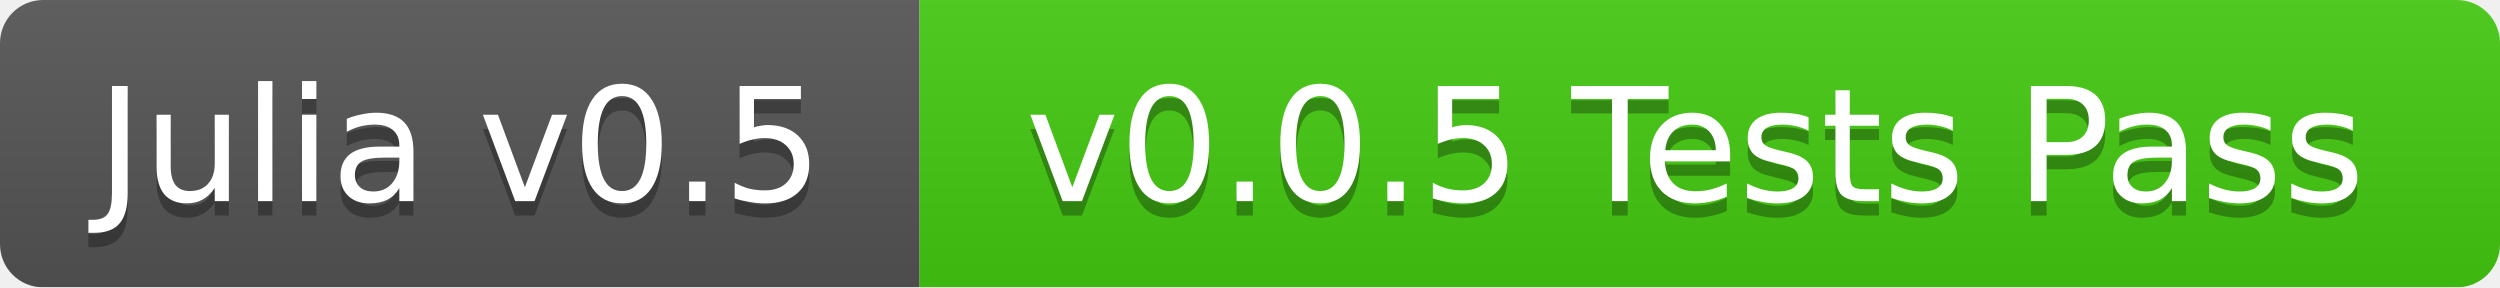
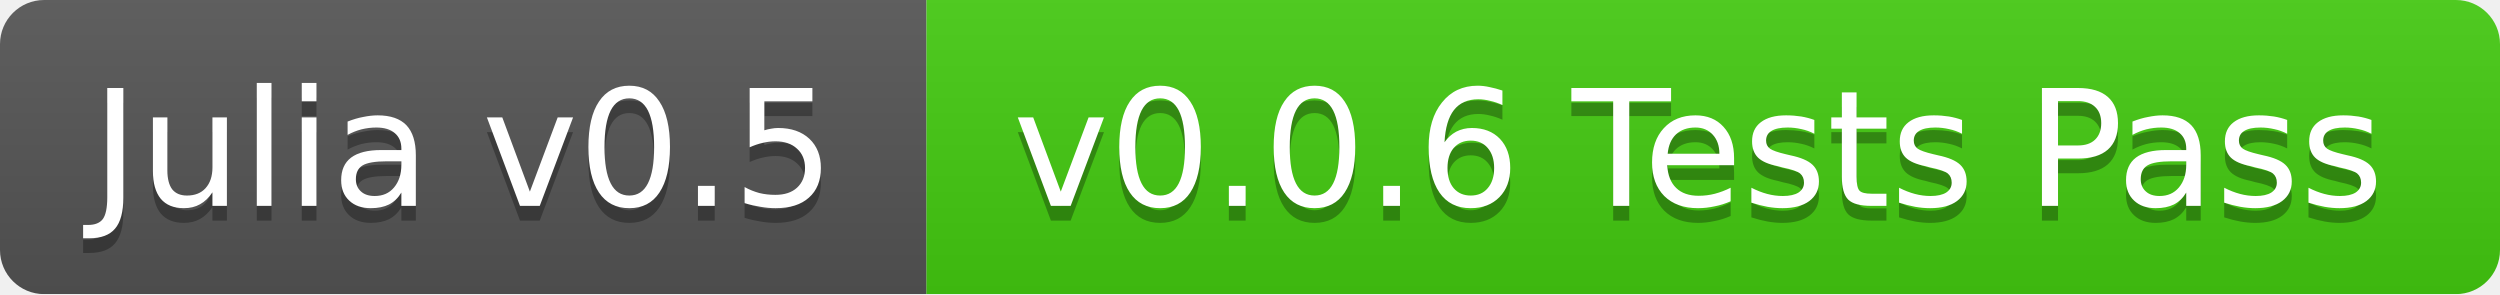
- <svg xmlns="http://www.w3.org/2000/svg" width="174" height="20">
+ <svg xmlns="http://www.w3.org/2000/svg" width="170" height="20">
  <linearGradient id="b" x2="0" y2="100%">
    <stop offset="0" stop-color="#bbb" stop-opacity=".1" />
    <stop offset="1" stop-opacity=".1" />
  </linearGradient>
  <mask id="a">
-     <rect width="174" height="20" rx="3" fill="#fff" />
+     <rect width="170" height="20" rx="3" fill="#fff" />
  </mask>
  <g mask="url(#a)">
-     <path fill="#555" d="M0 0h64v20H0z" />
-     <path fill="#4c1" d="M64 0h110v20H64z" />
-     <path fill="url(#b)" d="M0 0h174v20H0z" />
+     <path fill="#555" d="M0 0h63v20H0z" />
+     <path fill="#4c1" d="M63 0h107v20H63z" />
+     <path fill="url(#b)" d="M0 0h170v20H0z" />
  </g>
  <g fill="#fff" text-anchor="middle" font-family="DejaVu Sans,Verdana,Geneva,sans-serif" font-size="11">
-     <text x="32" y="15" fill="#010101" fill-opacity=".3">Julia v0.5</text>
-     <text x="32" y="14">Julia v0.5</text>
-     <text x="118" y="15" fill="#010101" fill-opacity=".3">v0.0.5 Tests Pass</text>
-     <text x="118" y="14">v0.0.5 Tests Pass</text>
+     <text x="31.5" y="15" fill="#010101" fill-opacity=".3">Julia v0.5</text>
+     <text x="31.5" y="14">Julia v0.5</text>
+     <text x="115.5" y="15" fill="#010101" fill-opacity=".3">v0.0.6 Tests Pass</text>
+     <text x="115.5" y="14">v0.0.6 Tests Pass</text>
  </g>
</svg>
